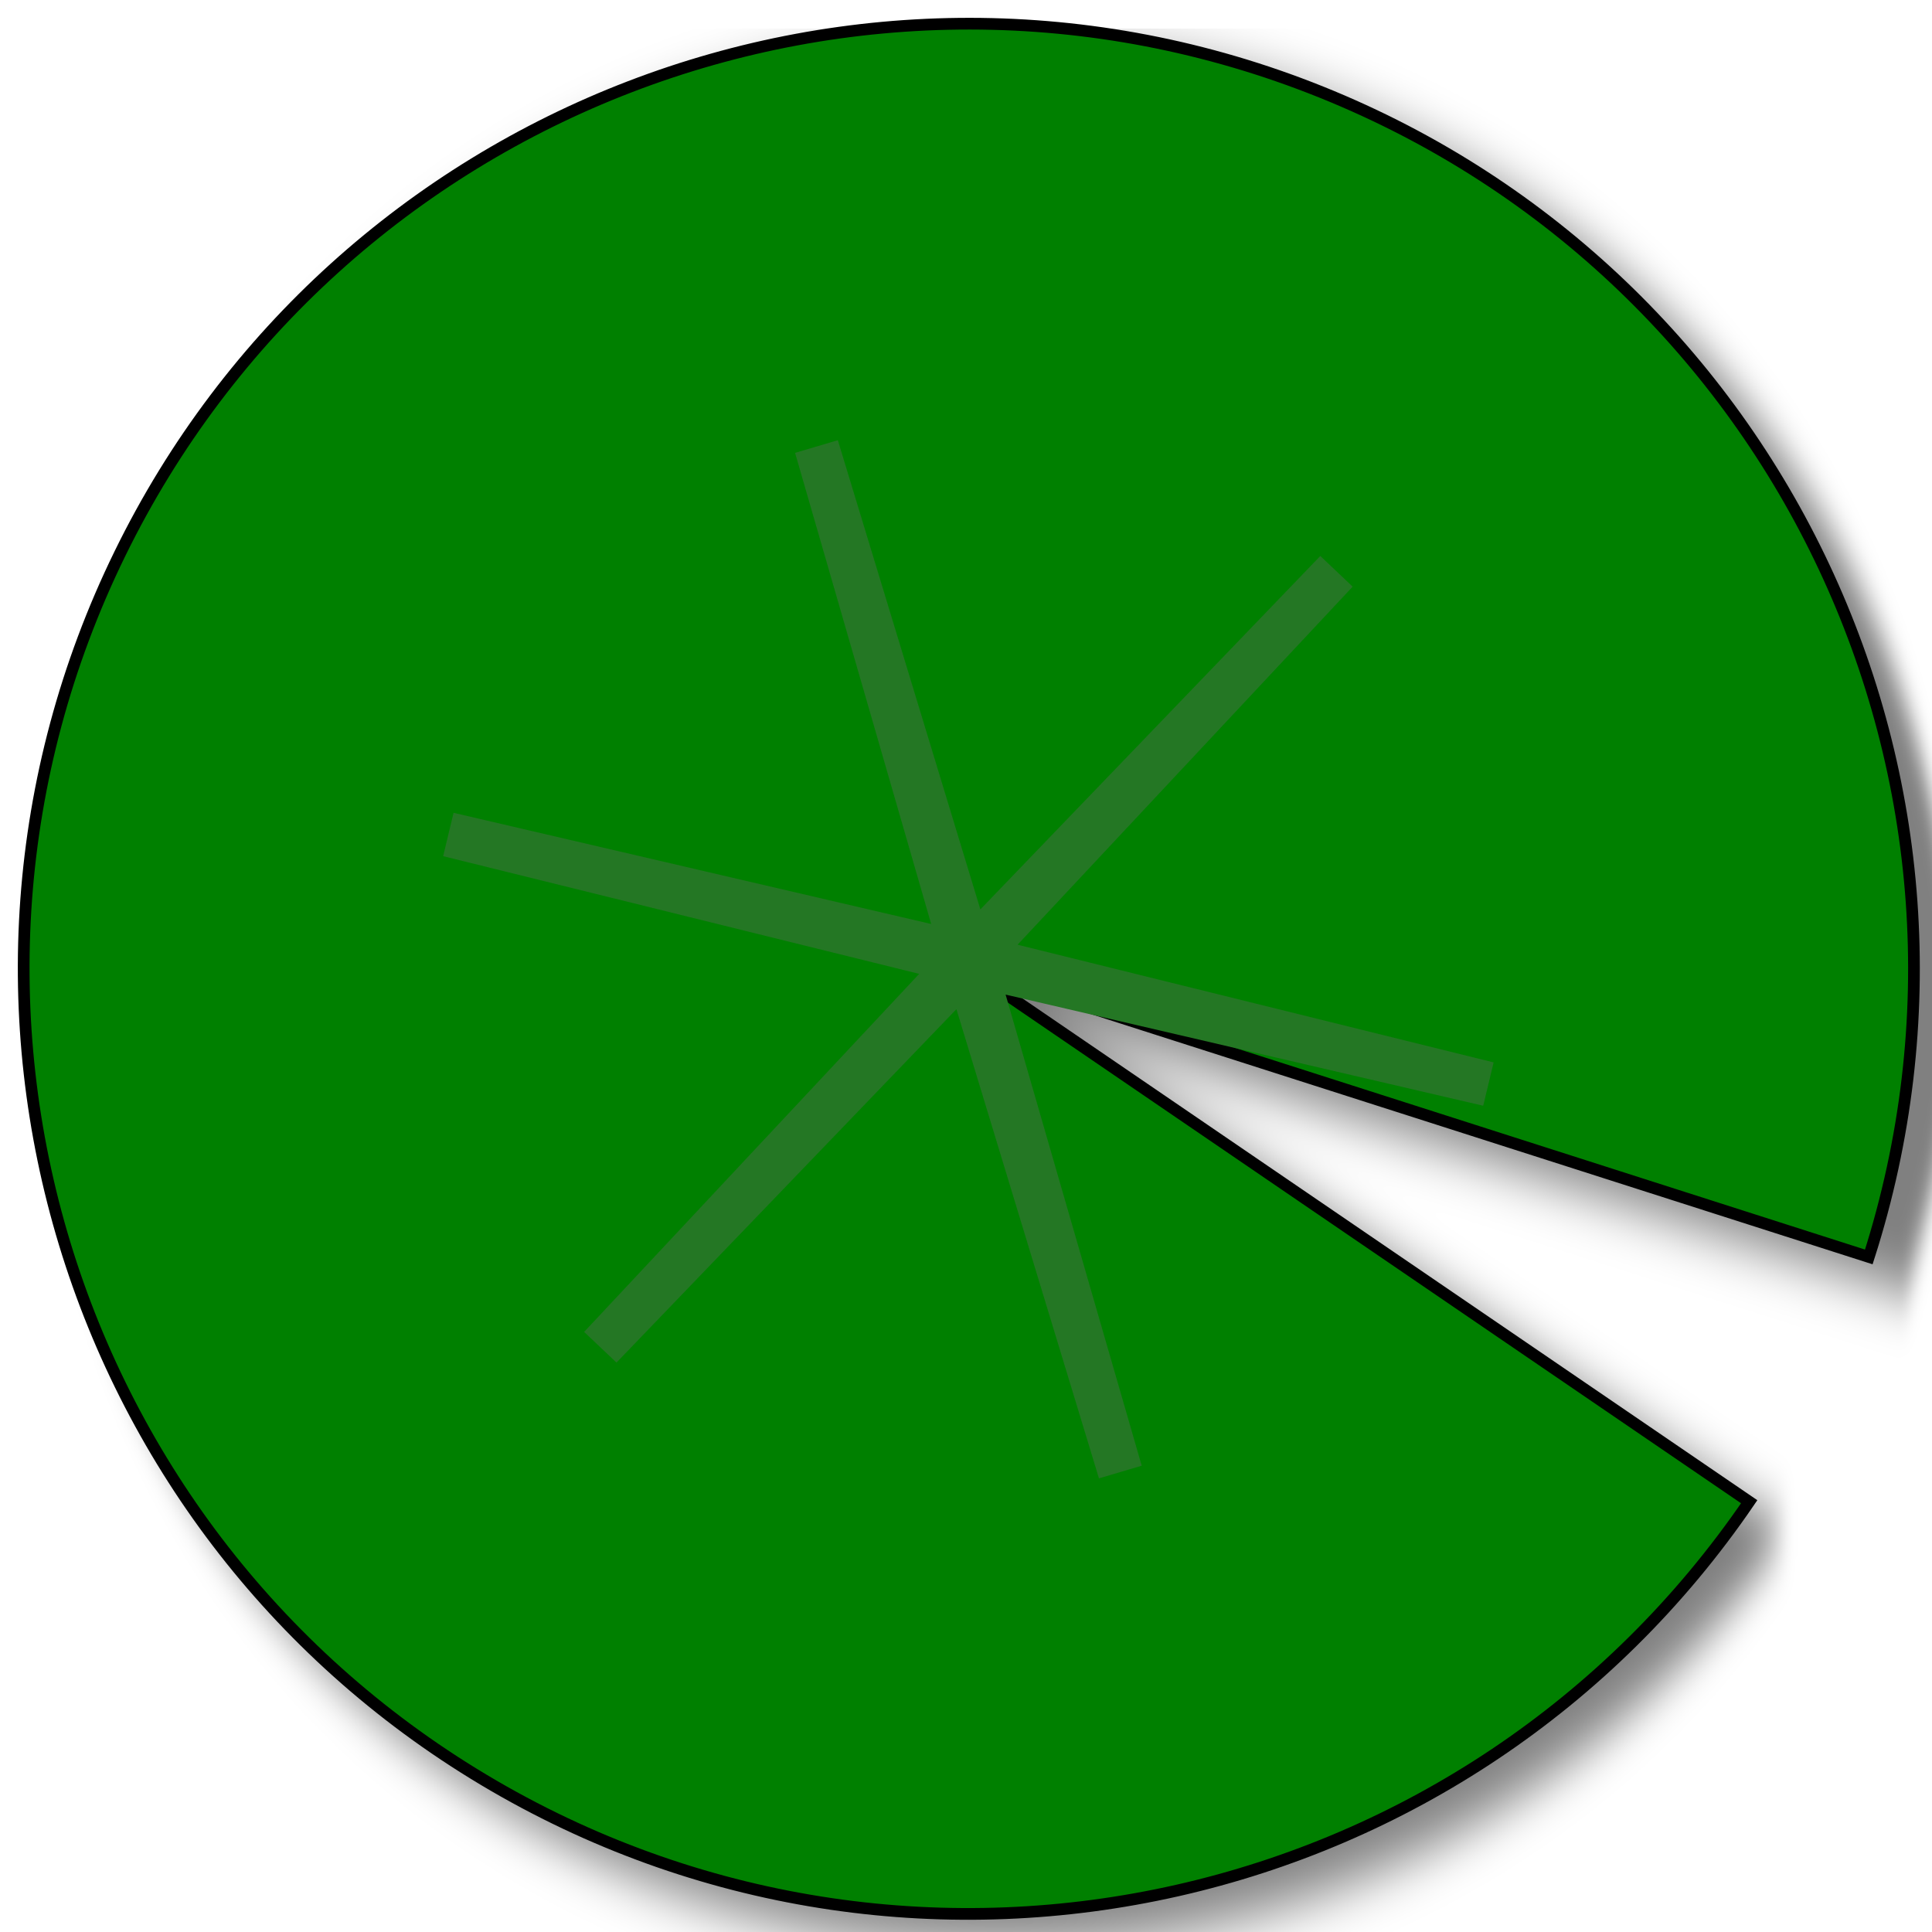
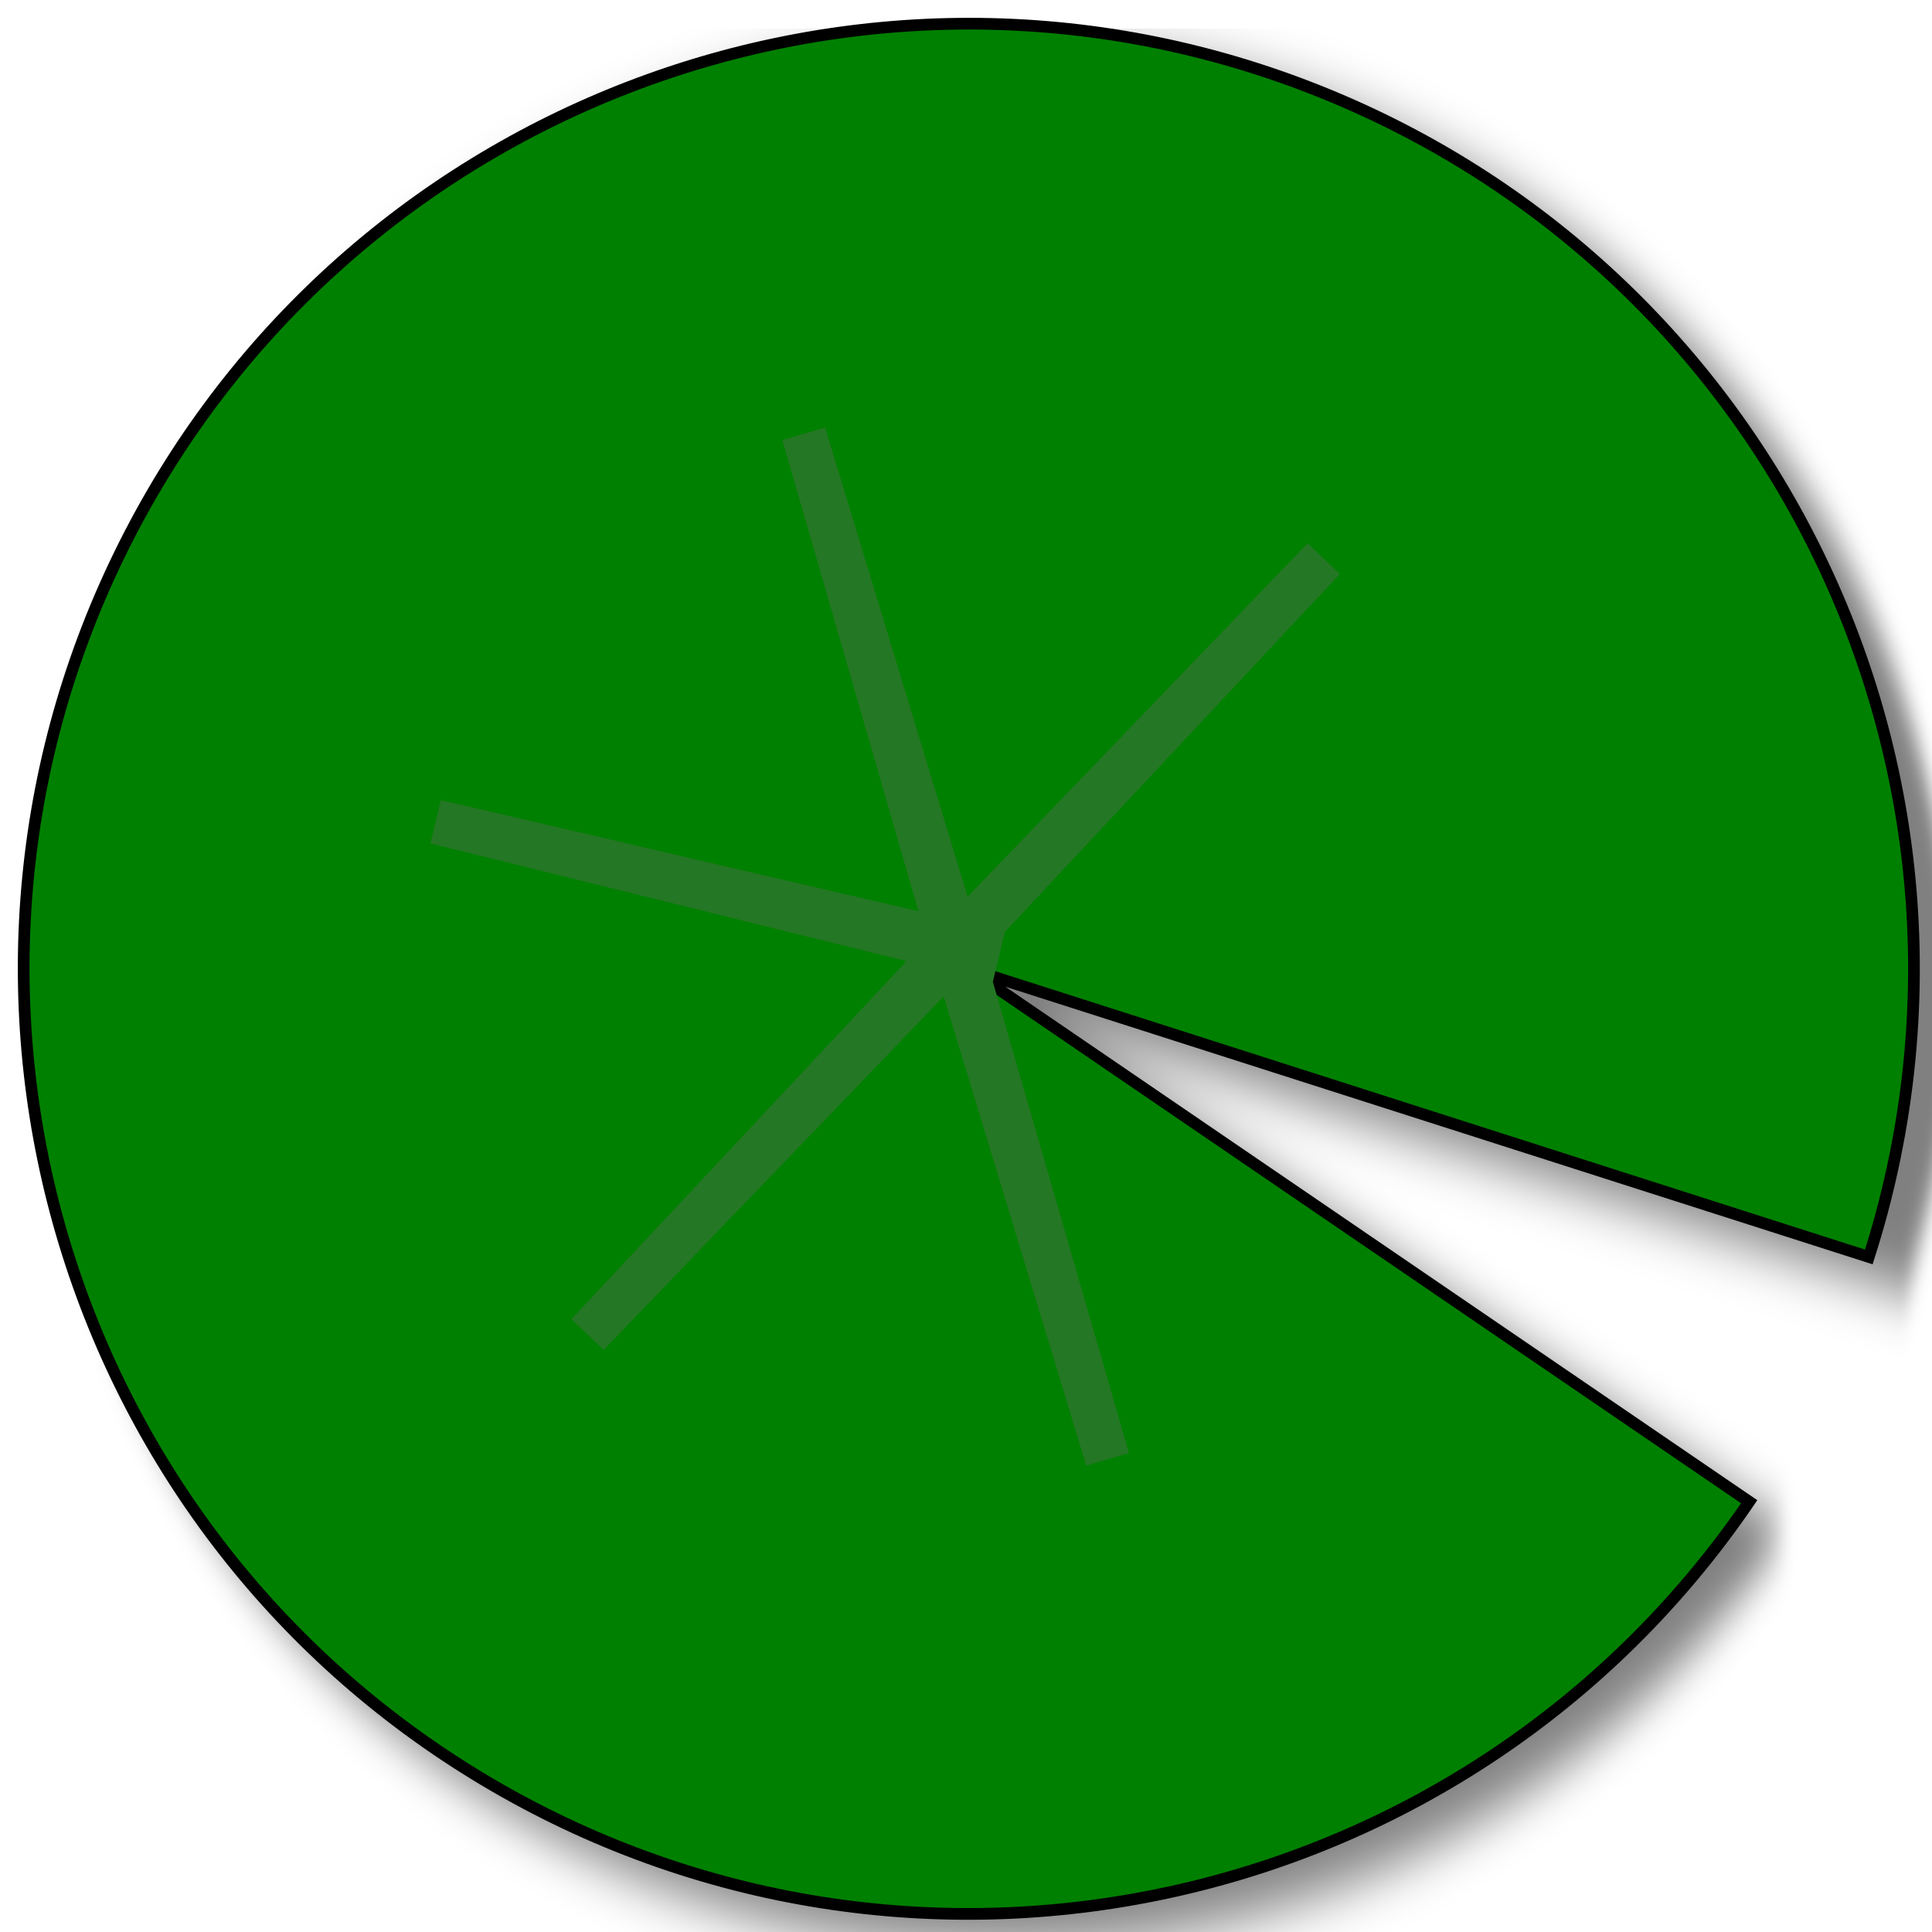
<svg xmlns="http://www.w3.org/2000/svg" width="183.393mm" height="183.386mm" viewBox="0 0 649.819 649.793" id="svg2" version="1.1">
  <defs id="defs4">
    <filter style="color-interpolation-filters:sRGB;" id="filter3466">
      <feFlood flood-opacity="0.498" flood-color="rgb(0,0,0)" result="flood" id="feFlood3468" />
      <feComposite in="flood" in2="SourceGraphic" operator="in" result="composite1" id="feComposite3470" />
      <feGaussianBlur in="composite1" stdDeviation="7.3" result="blur" id="feGaussianBlur3472" />
      <feOffset dx="14.3" dy="1.823" result="offset" id="feOffset3474" />
      <feComposite in="SourceGraphic" in2="offset" operator="over" result="composite2" id="feComposite3476" />
    </filter>
  </defs>
  <g id="layer1" transform="translate(-37.93109,-188.1995)">
    <path style="fill:#008000;fill-opacity:1;stroke:#000000;stroke-width:3.938;stroke-linecap:round;stroke-linejoin:miter;stroke-miterlimit:4;stroke-dasharray:none;stroke-opacity:1;filter:url(#filter3466)" id="path3342" d="M 908.152,219.388 A 317.838,317.838 0 0 1 613.284,536.395 317.838,317.838 0 0 1 275.796,265.208 317.838,317.838 0 0 1 521.884,-90.996 317.838,317.838 0 0 1 894.941,128.705 l -304.627,90.683 z" transform="matrix(0.8258325,0.5639155,-0.5639155,0.8258325,0,0)" />
-     <path style="fill:none;fill-opacity:1;stroke:#247724;stroke-width:15;stroke-miterlimit:4;stroke-dasharray:none;stroke-opacity:1" id="path4232" d="M 538.505,552.81 365.409,512.522 414.736,683.263 363.078,513.213 239.876,641.302 361.315,511.54 188.785,468.888 361.882,509.176 312.555,338.436 364.213,508.486 487.415,380.396 365.976,510.159 Z" />
+     <path style="color:#000000;font-style:normal;font-variant:normal;font-weight:normal;font-stretch:normal;font-size:medium;line-height:normal;font-family:sans-serif;text-indent:0;text-align:start;text-decoration:none;text-decoration-line:none;text-decoration-style:solid;text-decoration-color:#000000;letter-spacing:normal;word-spacing:normal;text-transform:none;direction:ltr;block-progression:tb;writing-mode:lr-tb;baseline-shift:baseline;text-anchor:start;white-space:normal;clip-rule:nonzero;display:inline;overflow:visible;visibility:visible;opacity:1;isolation:auto;mix-blend-mode:normal;color-interpolation:sRGB;color-interpolation-filters:linearRGB;solid-color:#000000;solid-opacity:1;fill:#247724;fill-opacity:1;fill-rule:nonzero;stroke:none;stroke-width:15;stroke-linecap:butt;stroke-linejoin:miter;stroke-miterlimit:4;stroke-dasharray:none;stroke-dashoffset:0;stroke-opacity:1;color-rendering:auto;image-rendering:auto;shape-rendering:auto;text-rendering:auto;enable-background:accumulate" d="m 315.445,331.97 -14.381,4.262 0.029,0.098 45.75,158.357 -160.543,-37.365 -0.1,-0.023 -3.5,14.586 0.1,0.023 160.016,39.559 -112.631,120.352 -0.07,0.074 10.881,10.324 0.07,-0.074 114.268,-118.799 47.912,157.715 0.029,0.1 14.381,-4.262 -0.029,-0.1 -45.75,-158.357 4.027,-16.779 112.631,-120.35 0.07,-0.074 -10.881,-10.324 -0.07,0.074 -114.268,118.799 -47.912,-157.717 -0.029,-0.098 z" id="path4232" />
  </g>
</svg>
